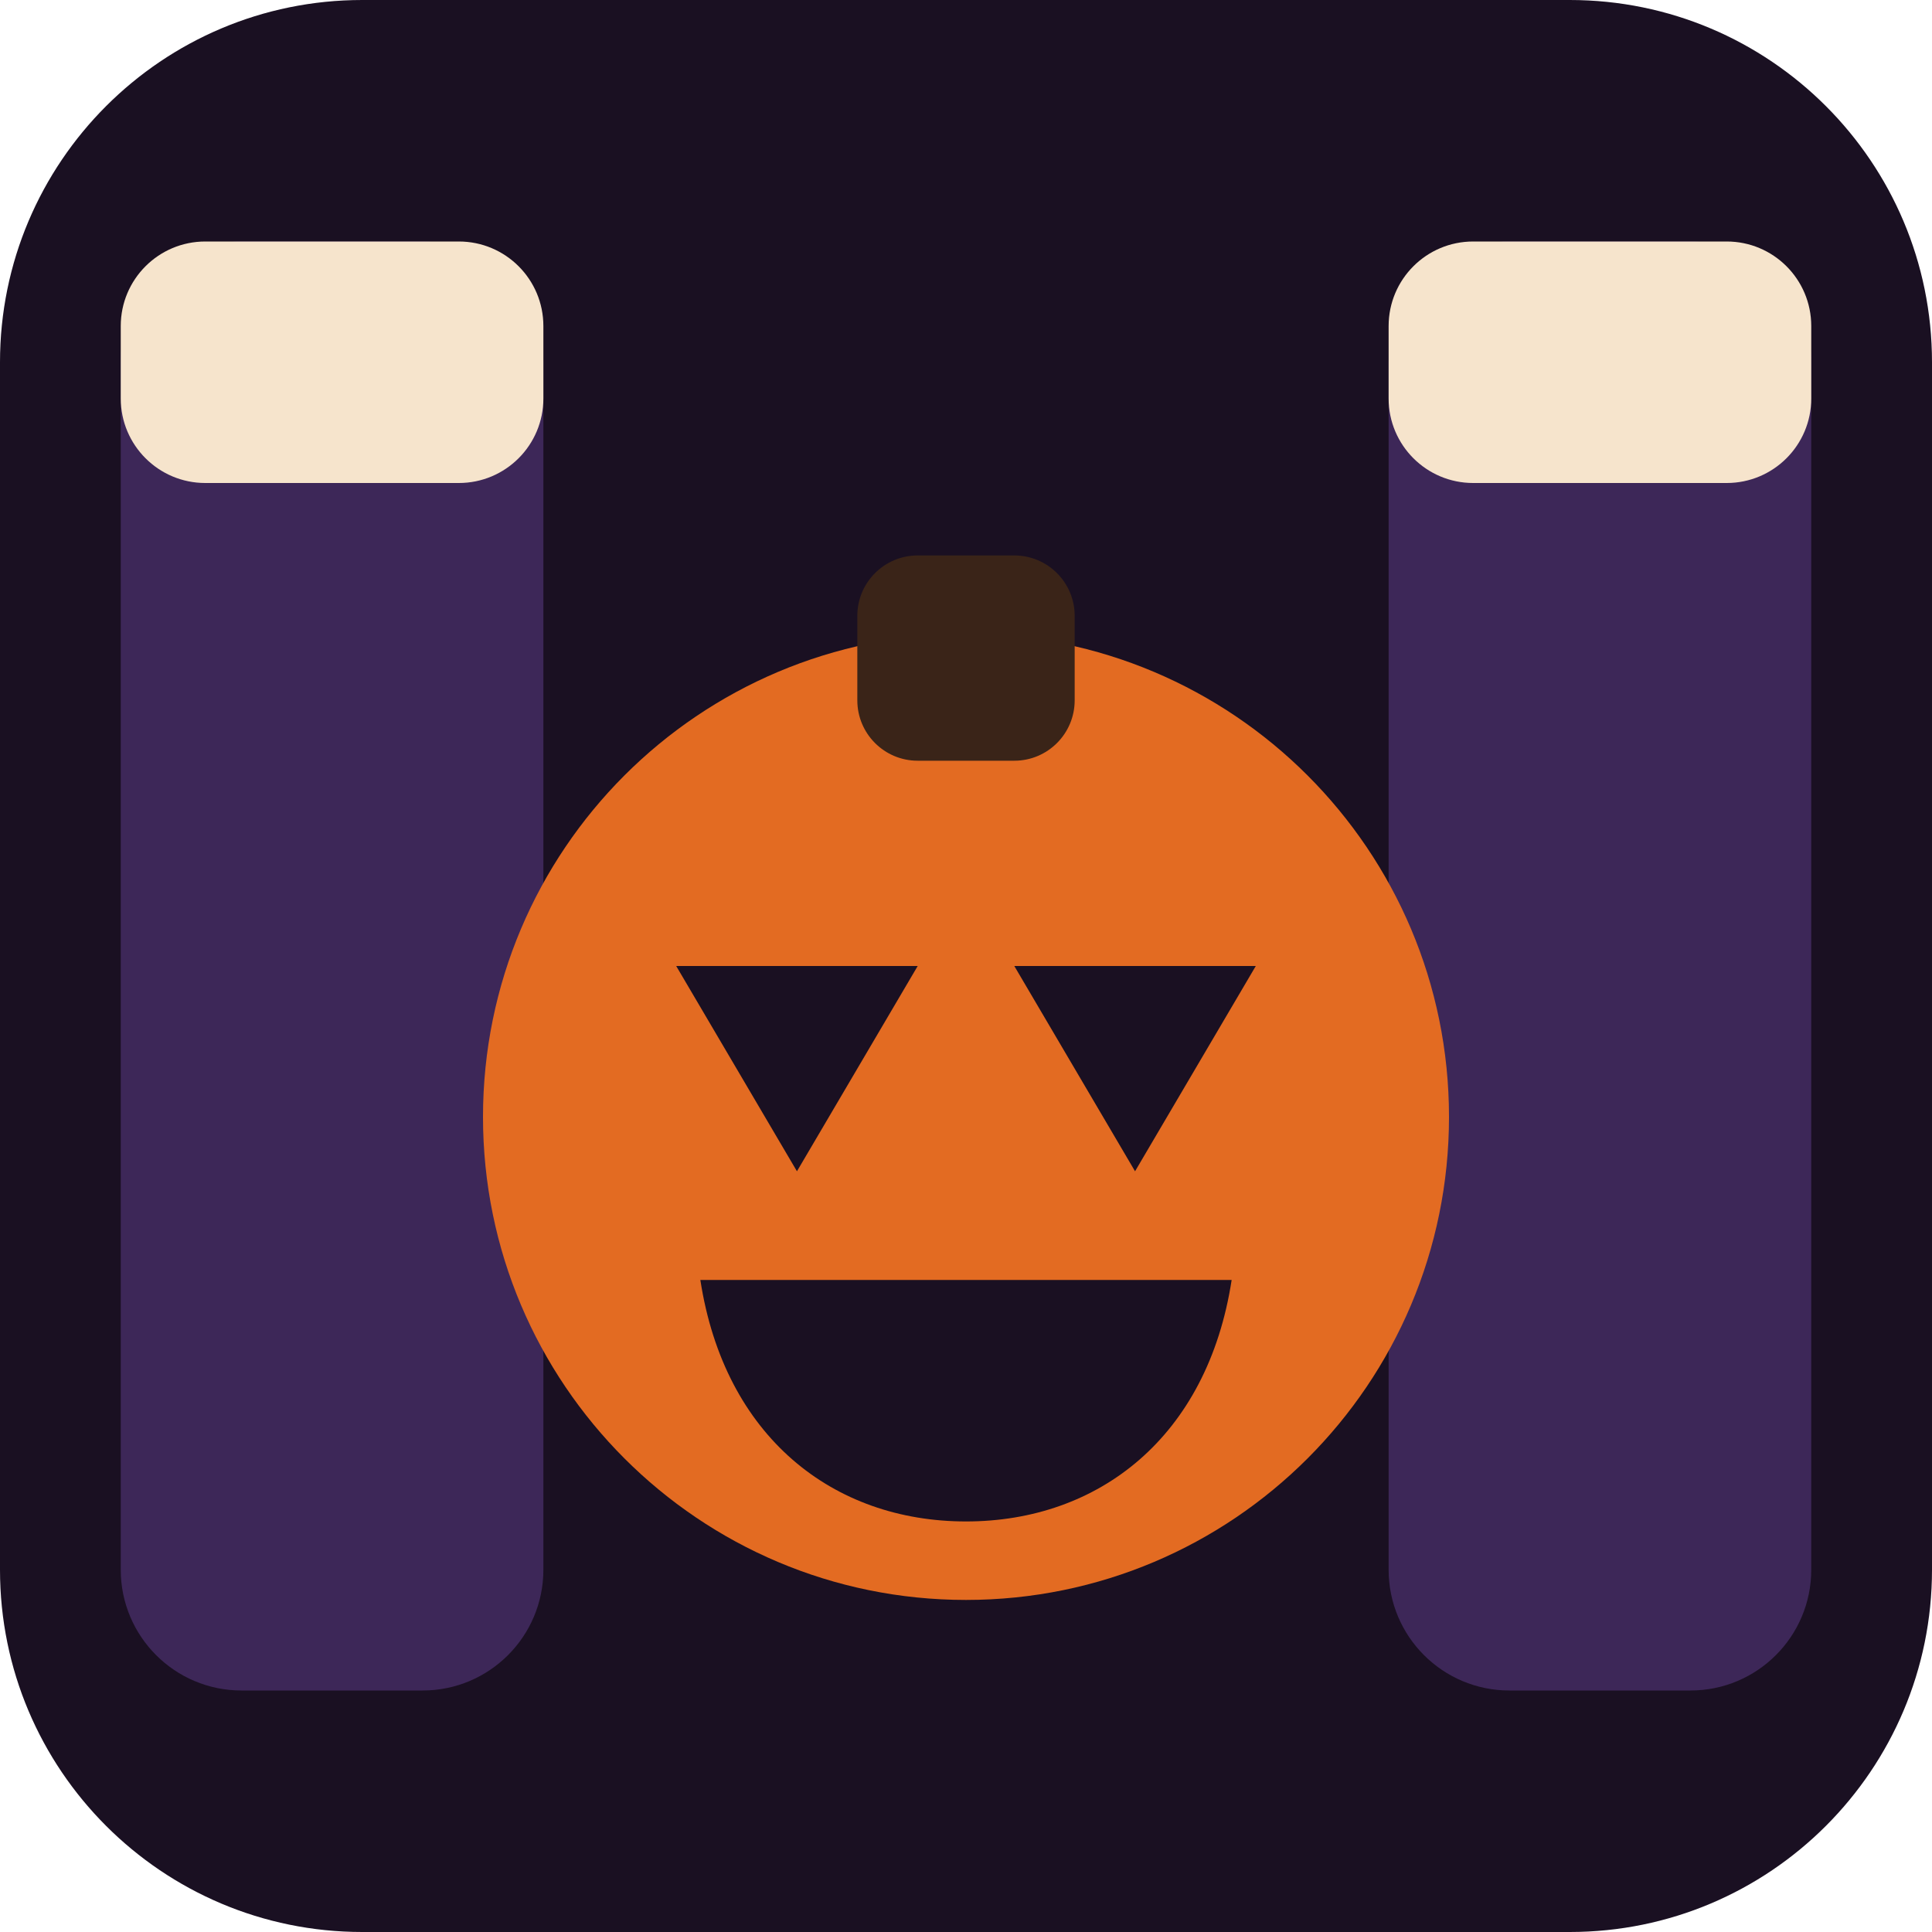
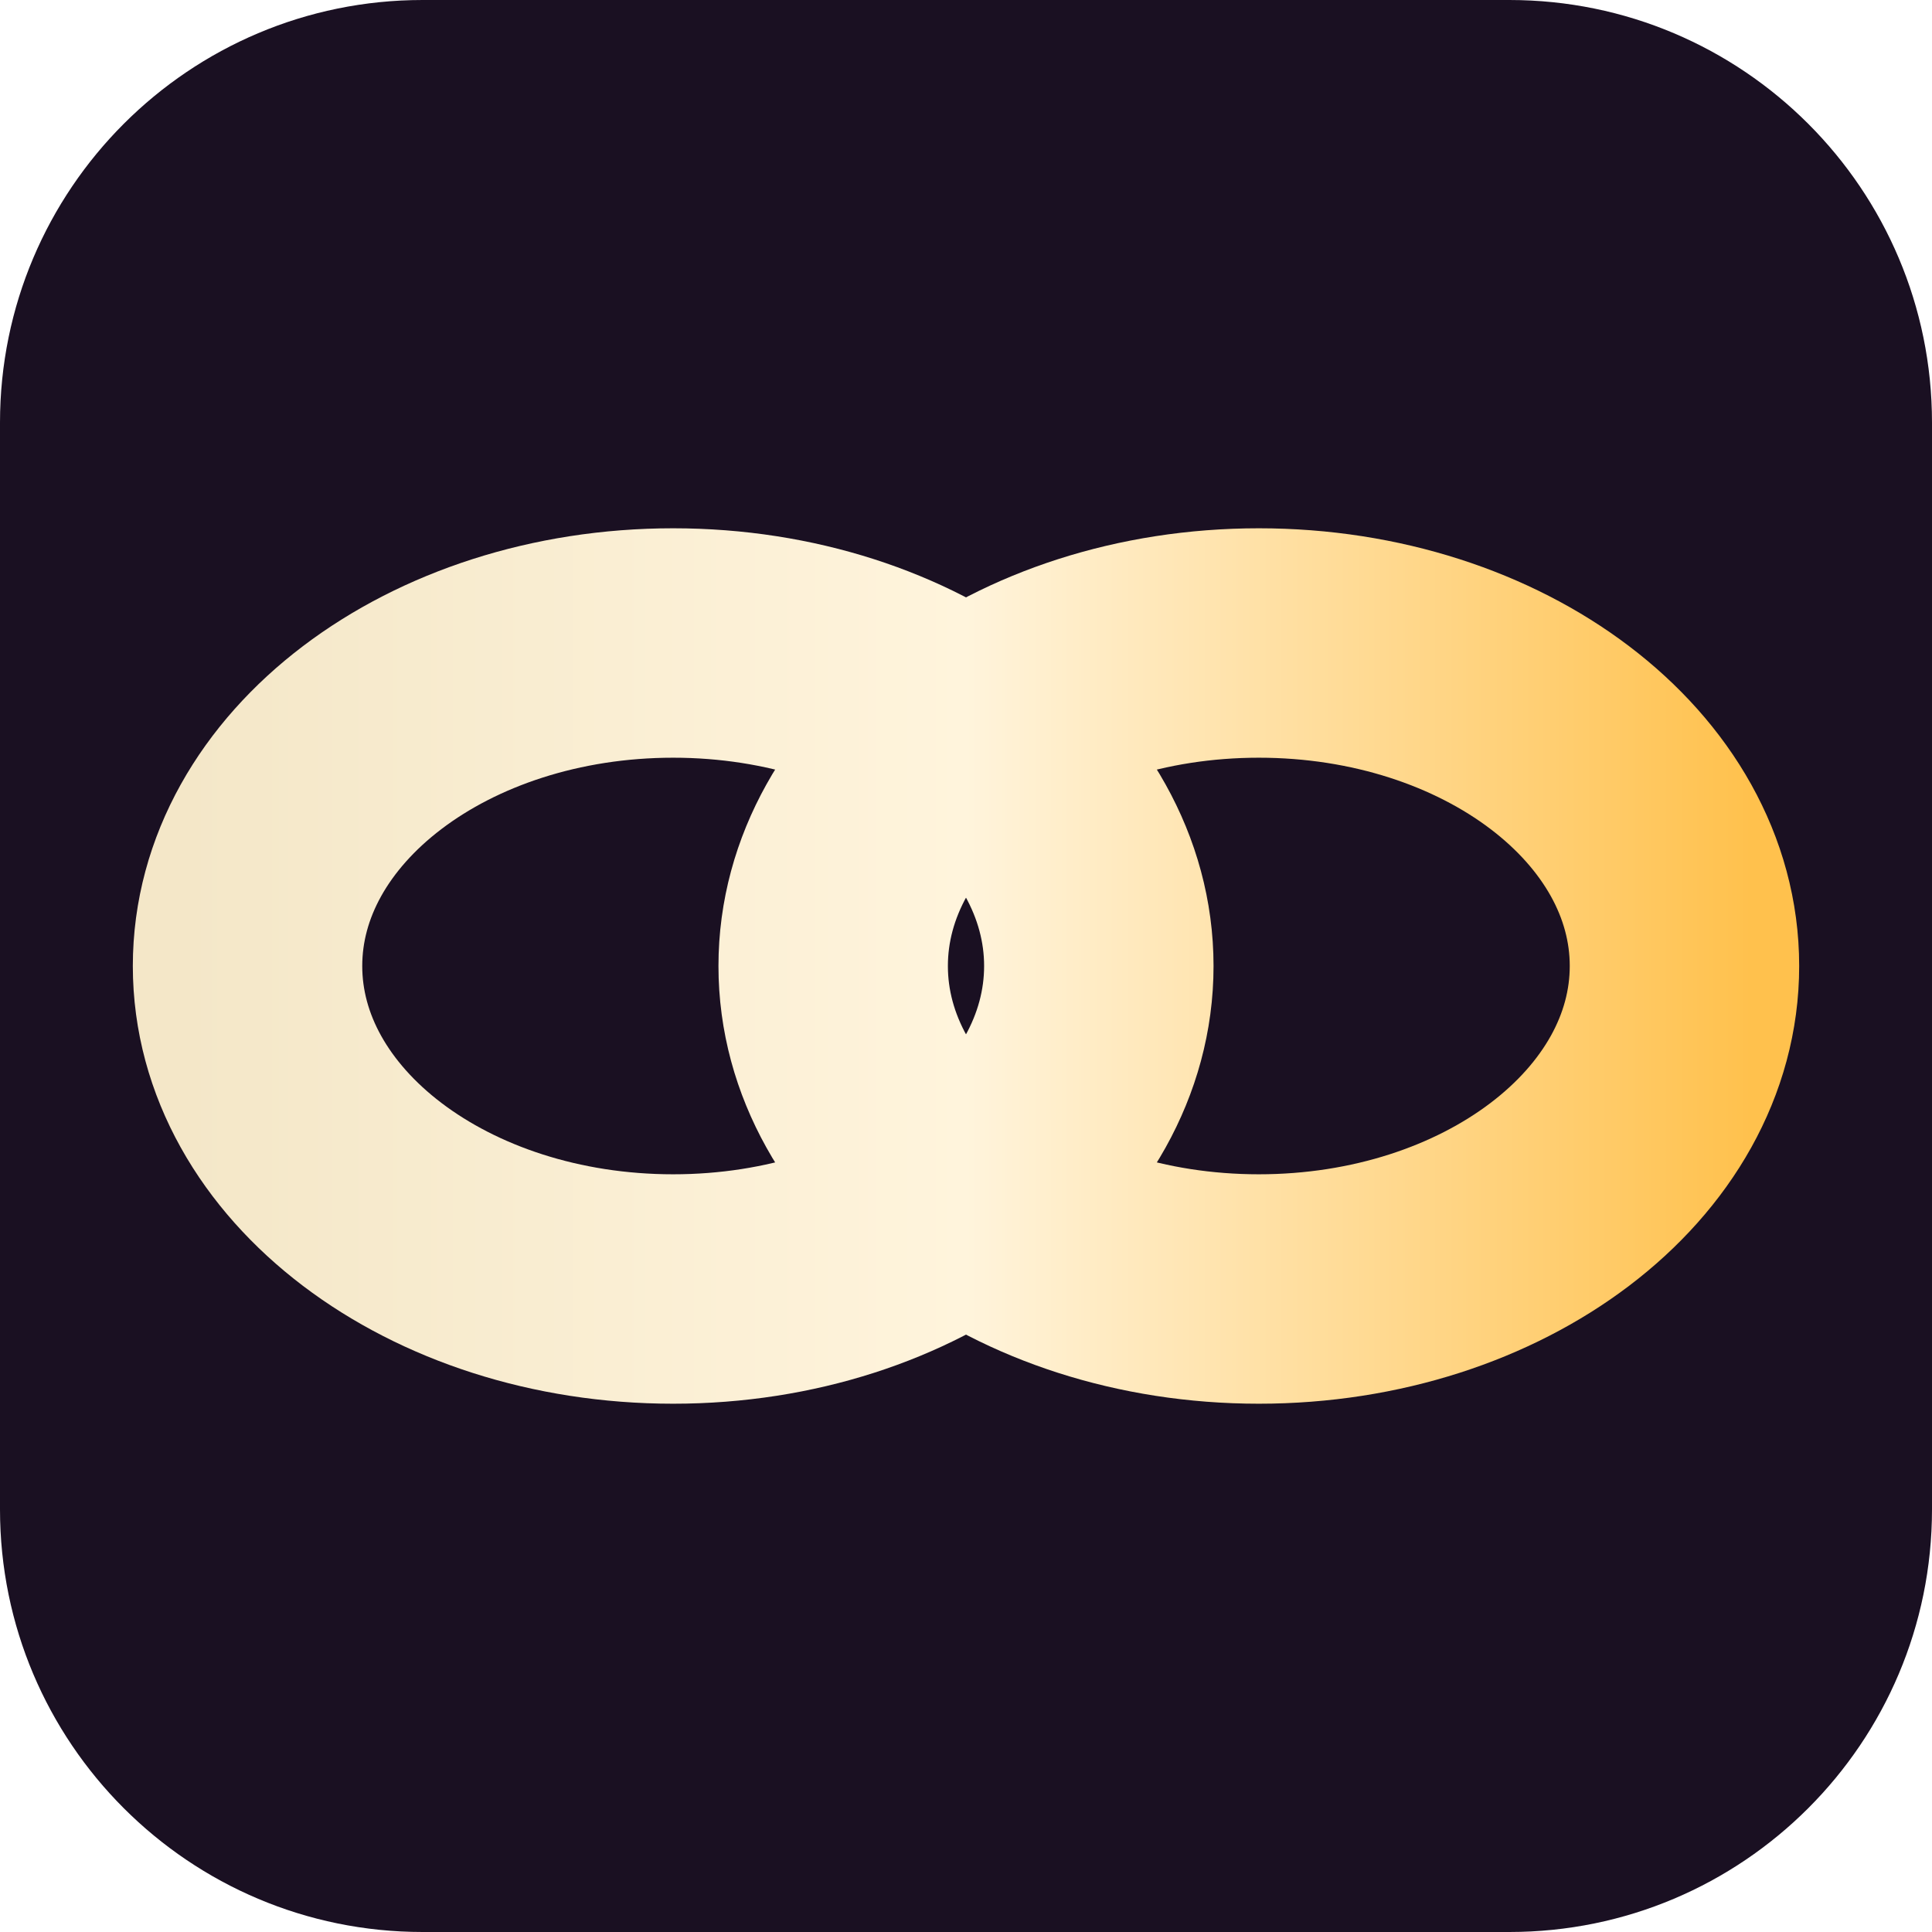
<svg xmlns="http://www.w3.org/2000/svg" viewBox="0 0 32 32">
-   <rect width="32" height="32" rx="6" fill="#1a1022" />
-   <rect x="2" y="4" width="7" height="24" rx="2" fill="#3d2758" />
-   <rect x="23" y="4" width="7" height="24" rx="2" fill="#3d2758" />
-   <rect x="2" y="4" width="7" height="4" rx="1.4" fill="#f6e4cc" />
-   <rect x="23" y="4" width="7" height="4" rx="1.4" fill="#f6e4cc" />
-   <circle cx="16" cy="18.5" r="8" fill="#e36b22" />
-   <rect x="14.2" y="9.2" width="3.6" height="3.4" rx="1" fill="#3a2418" />
-   <polygon points="11.2,16 15.2,16 13.2,19.4" fill="#1a1022" />
-   <polygon points="16.8,16 20.8,16 18.8,19.4" fill="#1a1022" />
-   <path d="M11.6 21.2h8.8c-.4 2.6-2.2 4-4.4 4s-4-1.4-4.4-4z" fill="#1a1022" />
+   <rect width="32" height="32" rx="7" fill="#1a1022" />
+   <defs>
+     <linearGradient id="loop" x1="3" y1="16" x2="29" y2="16" gradientUnits="userSpaceOnUse">
+       <stop offset="0" stop-color="#f4e7c8" />
+       <stop offset="0.5" stop-color="#fff4dc" />
+       <stop offset="1" stop-color="#ffc14d" />
+     </linearGradient>
+   </defs>
+   <g fill="none" stroke="url(#loop)" stroke-width="3.8" stroke-linecap="round">
+     <ellipse cx="11.15" cy="16" rx="7.05" ry="5.35" />
+     <ellipse cx="20.85" cy="16" rx="7.05" ry="5.35" />
+   </g>
</svg>
